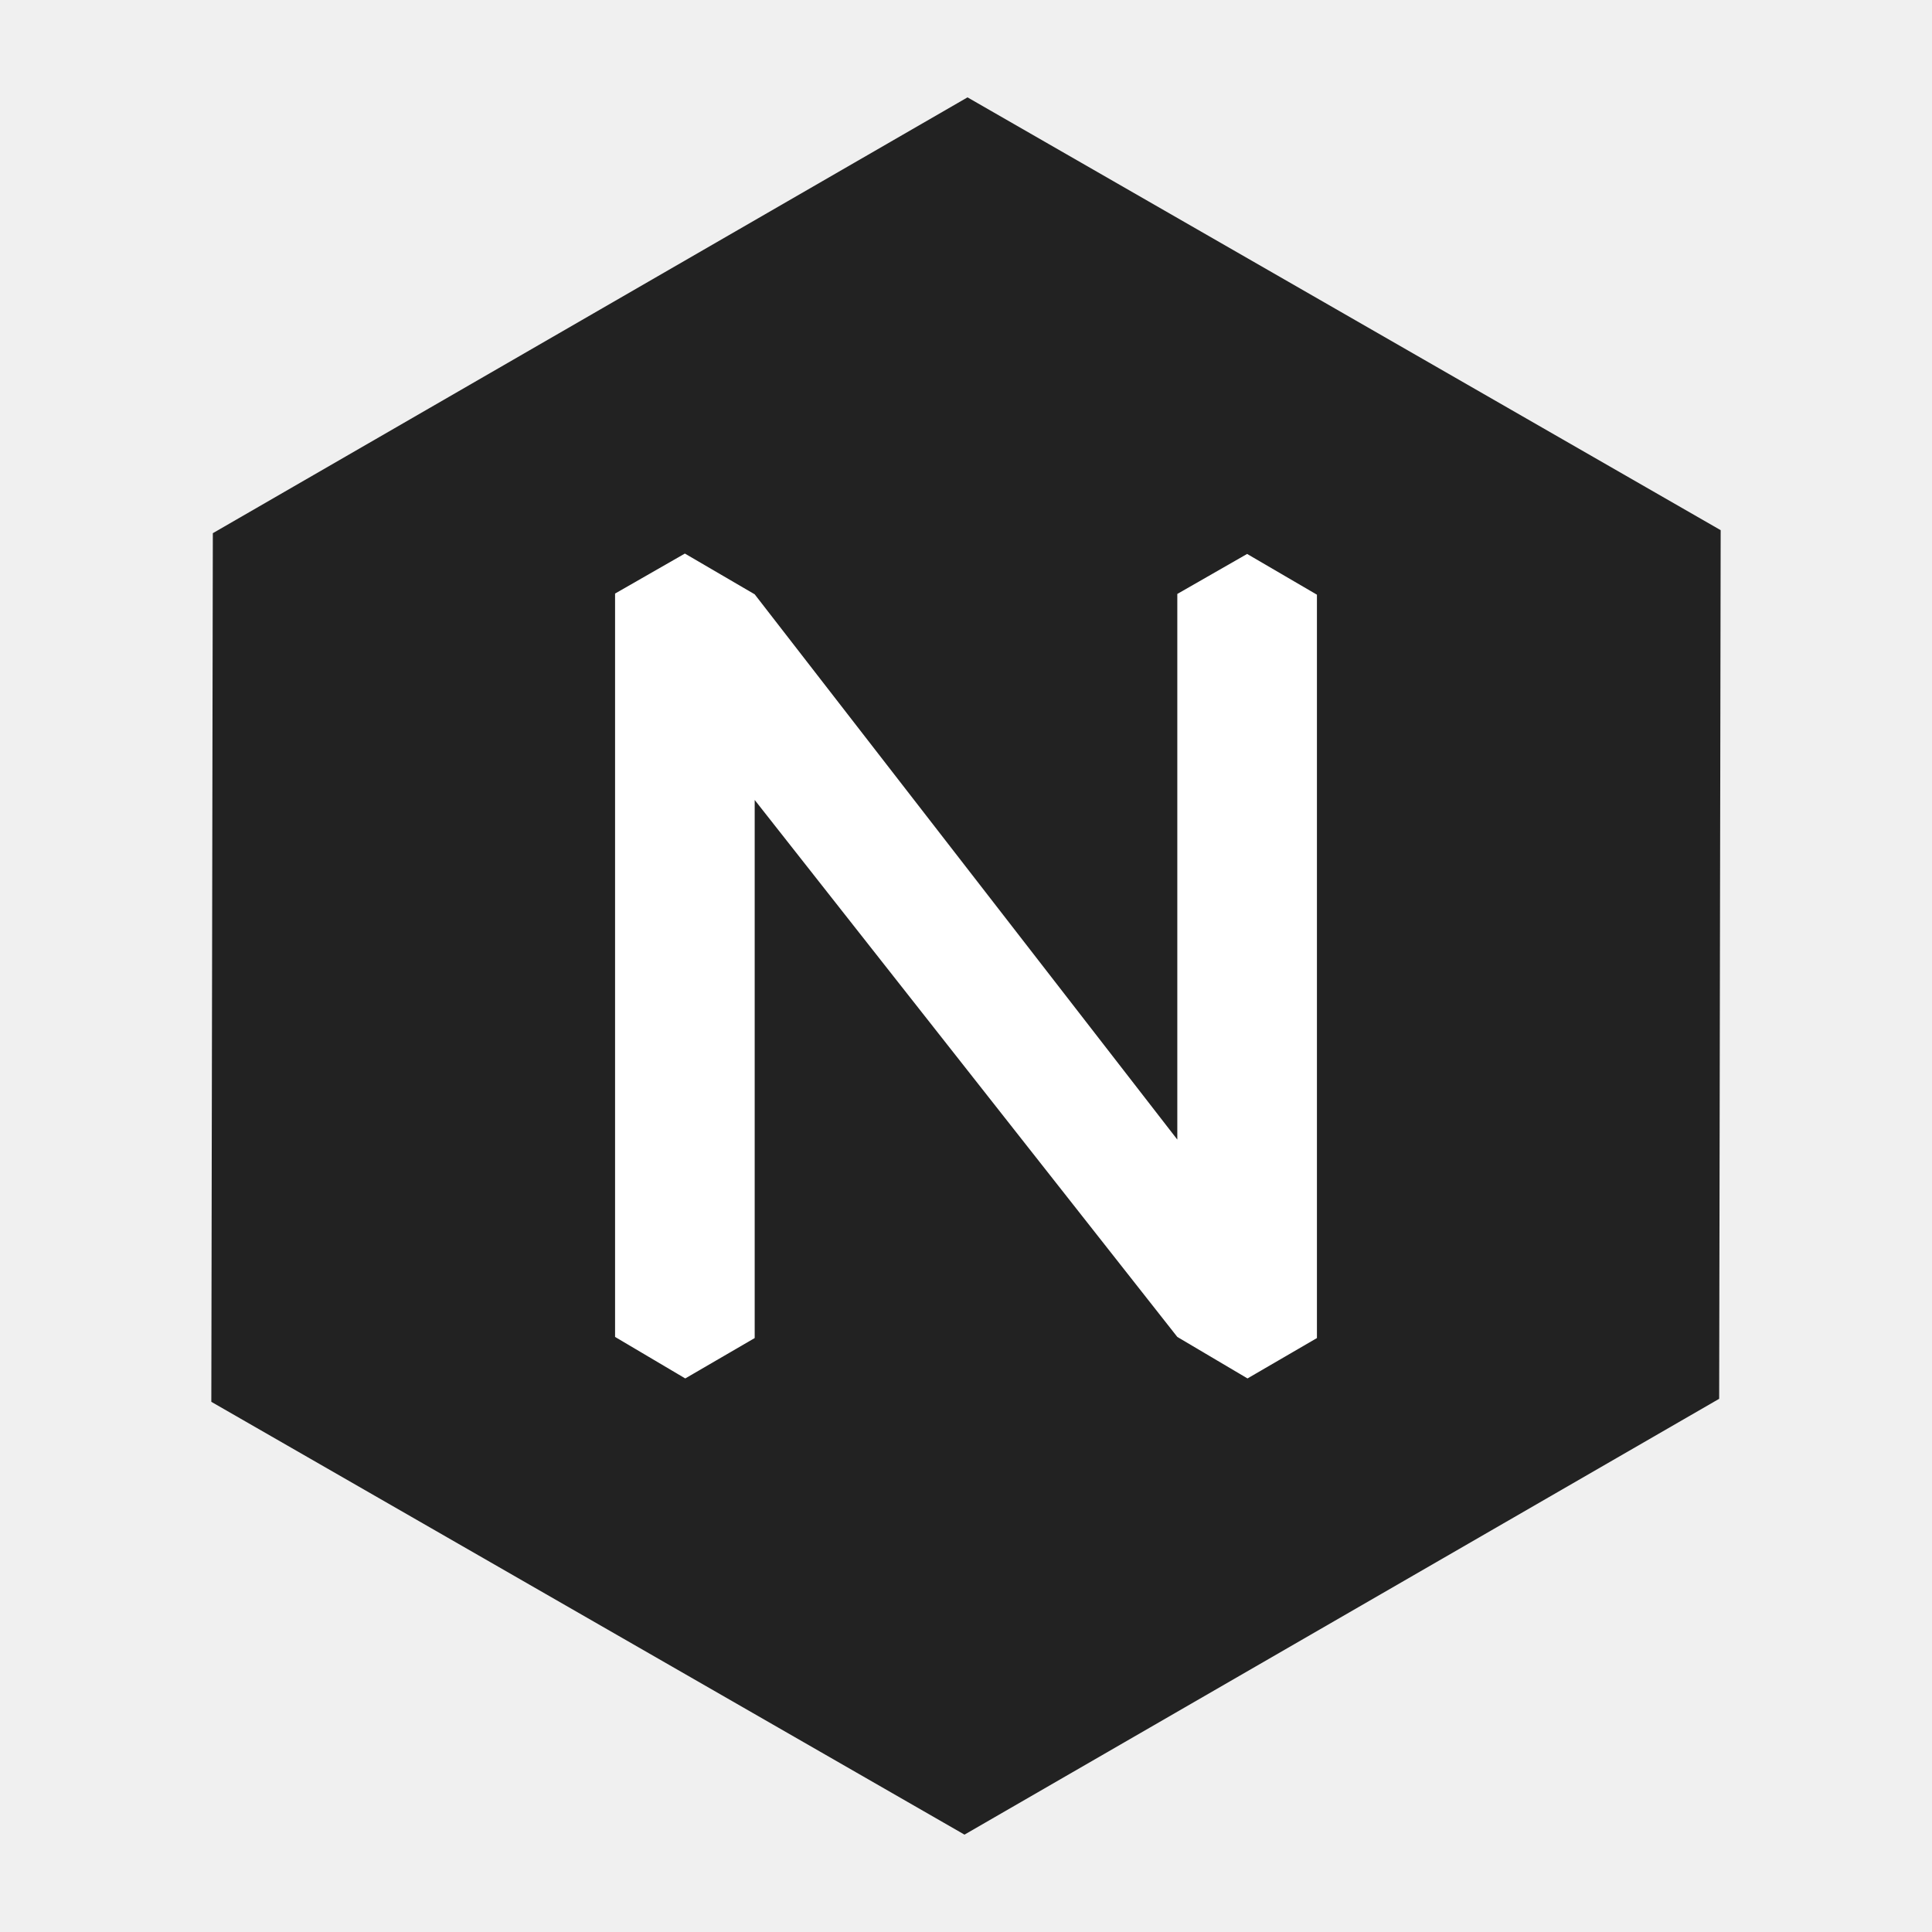
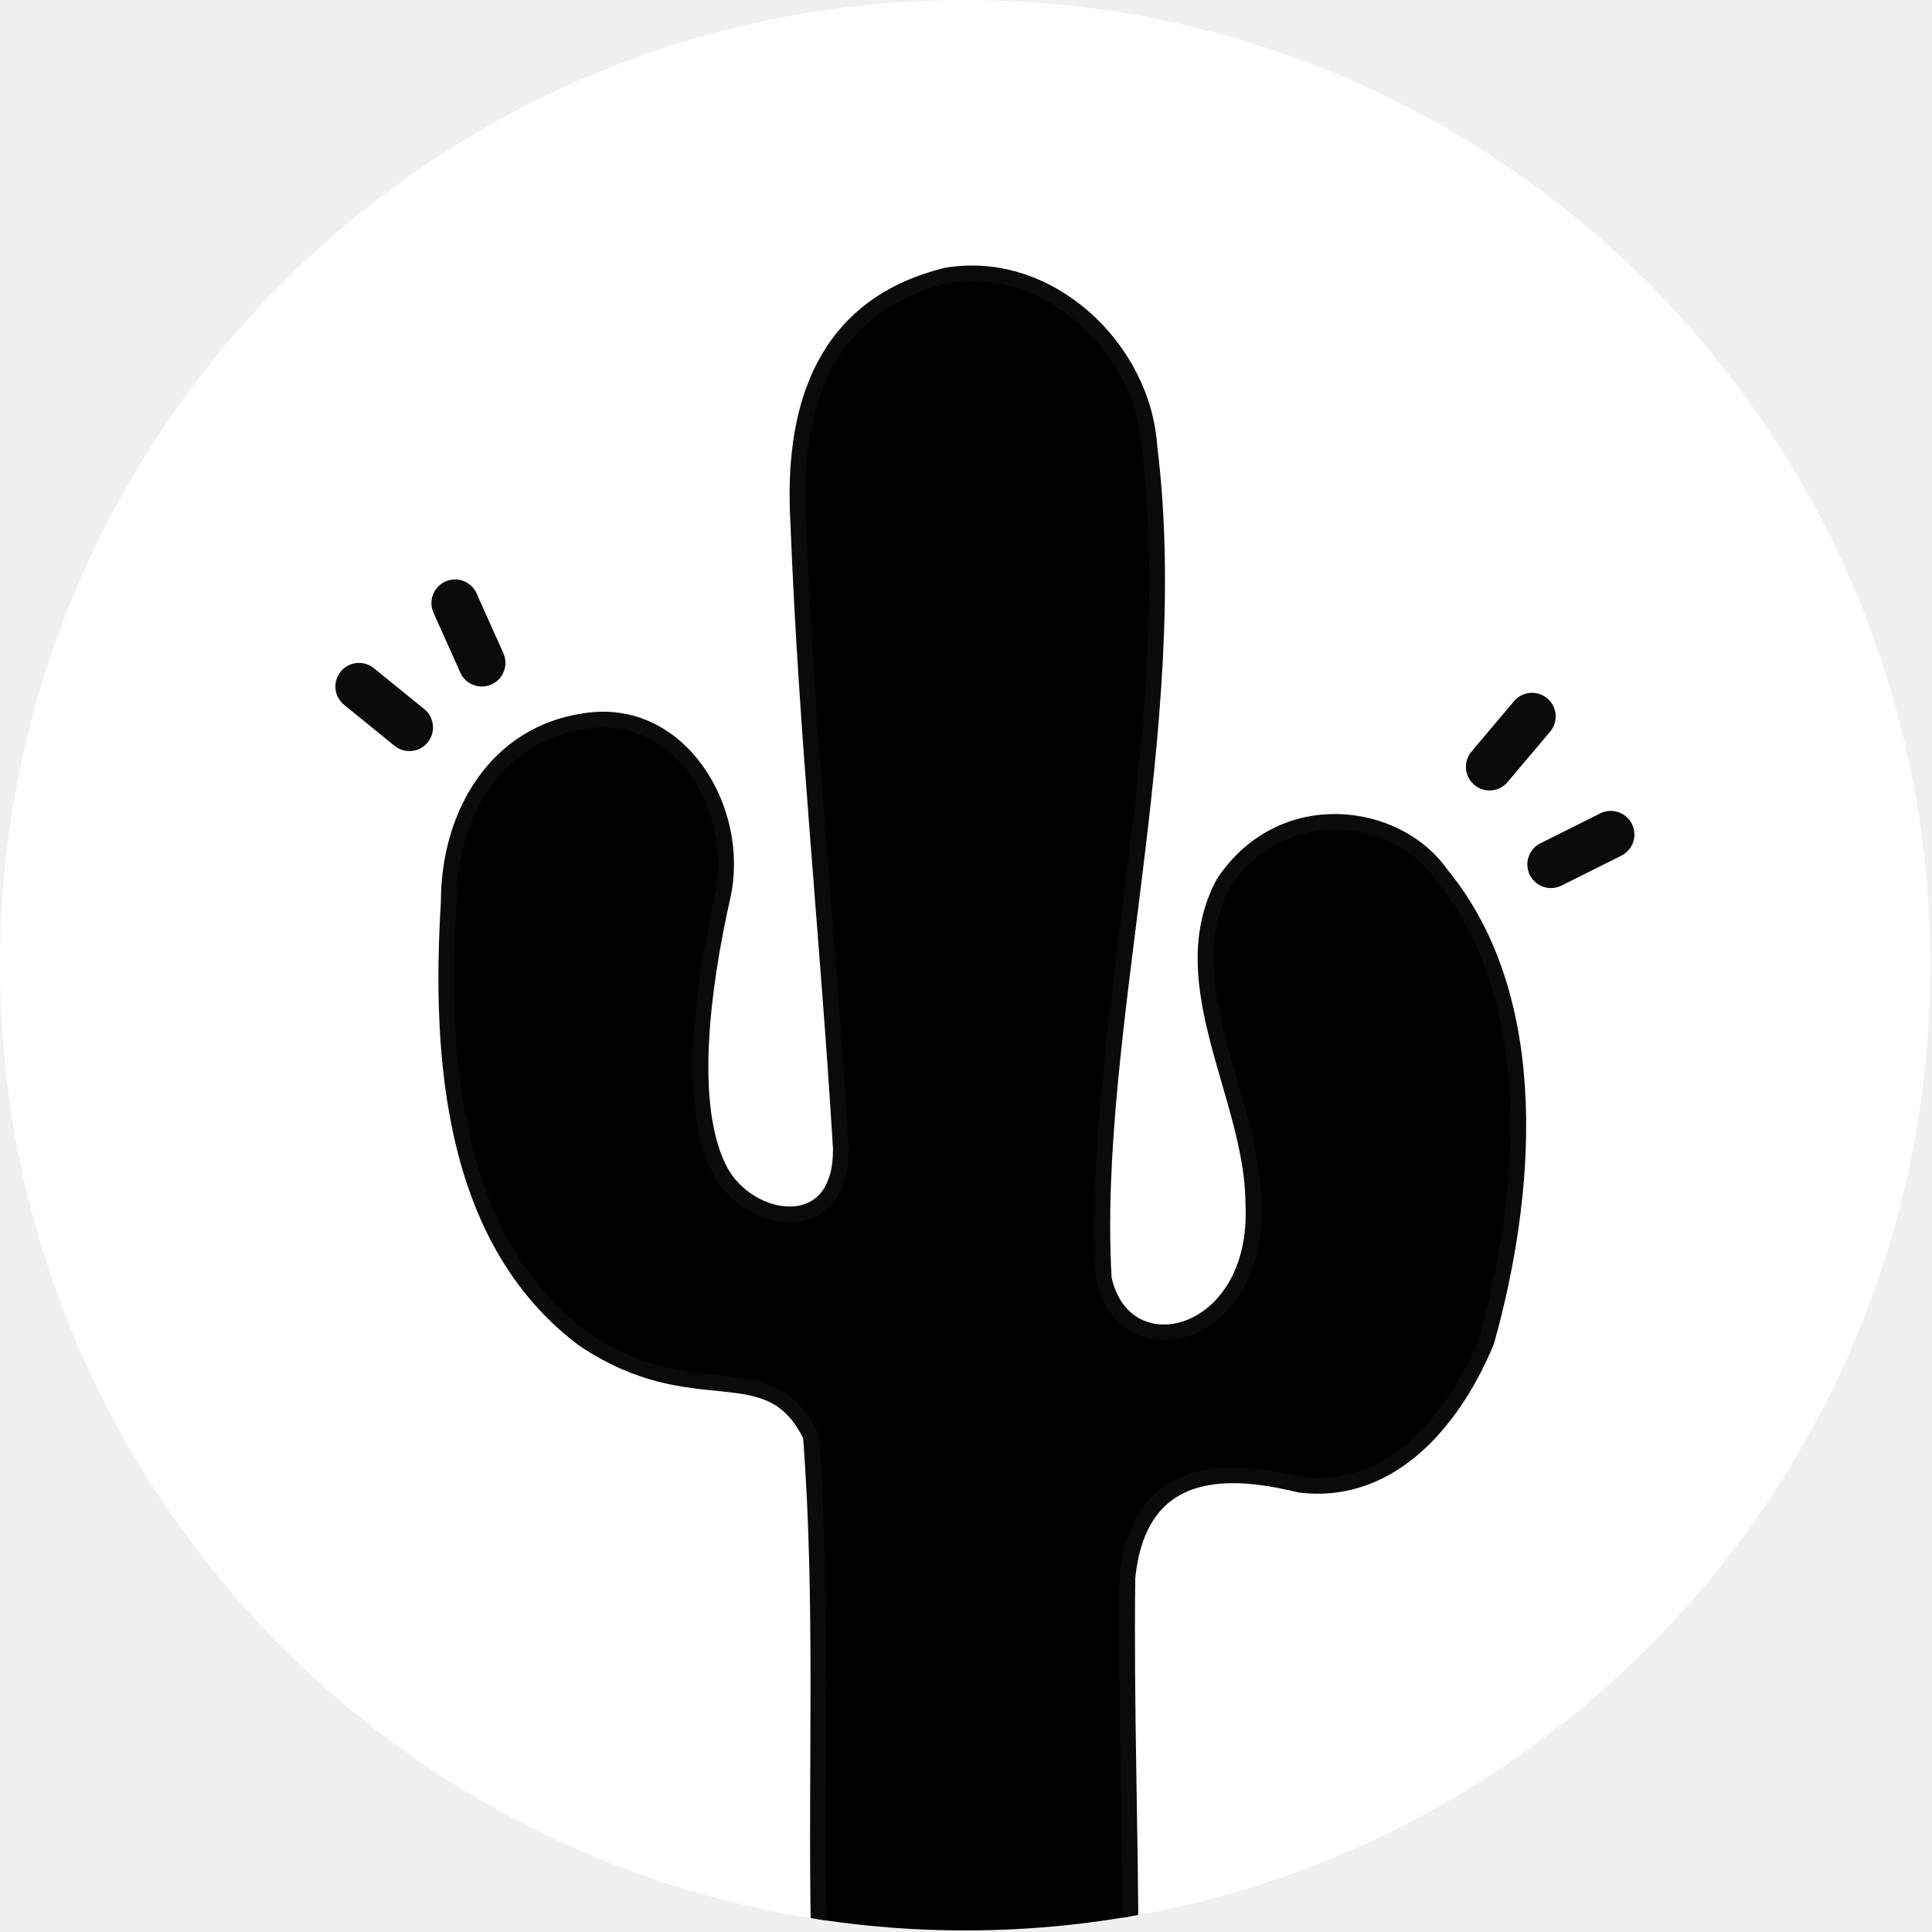
- <svg xmlns="http://www.w3.org/2000/svg" id="NexT" width="512" height="512" x="0" y="0" enable-background="new 0 0 512 512" version="1.1" viewBox="0 0 512 512" xml:space="preserve">
-   <path style="fill:#fff;fill-opacity:1" d="M 256.4,25.8 56.4,141.3 56,371.5 255.6,486.2 455.6,370.7 456,140.5 Z" />
-   <path style="fill:#222;fill-opacity:1" id="path3384" d="M 256.4,25.8 56.4,141.3 56,371.5 255.6,486.2 455.6,370.7 456,140.5 Z m 92.6,328.8 -18.4,10.7 -18.6,-11 0,0 -112,-142.3 0,142.6 -18.4,10.7 -18.6,-11 0,-197 18.5,-10.6 18.5,10.8 0,0 112,144.5 0,-144.6 18.5,-10.6 18.5,10.8 z" />
+ <svg xmlns="http://www.w3.org/2000/svg" xmlns:xlink="http://www.w3.org/1999/xlink" version="1.1" x="0px" y="0px" viewBox="0 0 122.7 122.7" style="enable-background:new 0 0 122.7 122.7;" xml:space="preserve">
+   <style type="text/css">
+ 	.st0{fill:#FFFFFF;}
+ 	.st1{display:none;}
+ 	.st2{display:inline;}
+ 	.st3{stroke:#131C06;stroke-width:0.72;}
+ 	.st4{stroke:#131C06;stroke-width:0.741;}
+ 	.st5{clip-path:url(#SVGID_2_);}
+ 	.st6{stroke:#0A0A09;}
+ 	.st7{fill:none;stroke:#0A0A09;stroke-width:3;stroke-linecap:round;}
+ </style>
+   <g id="Layer_2">
+     <circle class="st0" cx="61.3" cy="61.3" r="61.3" />
+   </g>
+   <g id="Layer_1">
+     <g id="Layer_2_1_" class="st1">
+       <g class="st2">
+         <path d="M80.5,153.4c4.6-5.7,9.5-14.9,13.8-20.8c-5.7,5.1-10.7,14.2-16,19.8L80.5,153.4z" />
+         <path d="M80.4,156.2c4.6-5.1,8.3-14.4,18-17.3c-10.1,1.5-14.3,11-19.8,15.9L80.4,156.2z" />
+         <path d="M79.7,158.1c6.4-3.6,14.4-10.2,20.6-14.1c-7.2,2.6-15.2,9.1-22.2,12.3L79.7,158.1z" />
+         <path d="M26.4,169.4l-18.2-13l-1.3-1.1l3.7,2.1L28,169L26.4,169.4z" />
+         <path d="M35.5,169.4c-5.7-4.6-25.4-21.6-30.9-26.5c6.7,3.8,26.4,20.7,32.8,25L35.5,169.4z" />
+         <path d="M39,169.6l-17.4-18.9l-1.1-1.3l3.4,2.5l18,17.5L39,169.6z" />
+         <path d="M38.4,167.8c-0.5-7.3-5-29.3-5.1-36.6c1.8,7.5,5.4,29.9,6.5,37.4L38.4,167.8z" />
+         <path d="M1.5,168.9l18.6,0.3l6.1-1.1l5.7-1.2l5.4,0.3l2,0.9l1.5,0.3l-0.2-0.4l0.6,4.4L19.8,171l-7.4-0.6l-5.6,0.3l-2.4-1.3     L1.5,168.9z" />
+         <path d="M41.4,168.9l-15.2-26.2l-0.8-1.6l2.6,3.3l14.9,24.3L41.4,168.9z" />
+         <path d="M47-31.9l-7.8-6h-1.3l0.5,1l7.9,6.9L47-31.9z" />
+         <path d="M66.5-41l1.2-4.7l1.3-0.5l-0.4,0.9l-0.8,4.2L66.5-41z" />
+         <path d="M71.5-37.3l2.4-4.3l2.2-1.1l-0.8,0.9l-1.8,3.7L71.5-37.3z" />
+         <path d="M43.9-7.2l-12-0.3l-1.3,1l1.2,0.6l12.8,1.2L43.9-7.2z" />
+         <path d="M45.1-11.1l-9.7-1.7l-1.1,0.6l0.9,0.6l10.2,2.5L45.1-11.1z" />
+         <path d="M45.9,0.2L37,0.3l-1.5-1.1l1.8,0.2l7.9-0.3L45.9,0.2z" />
+         <path d="M84.5-19.9l6.4-0.6l-0.3-1.6l-7.5,0.3L84.5-19.9z" />
+         <path d="M10.1,21.5l-5.4-8.2l-1.2-0.4L3.7,14l5.2,9.2L10.1,21.5z" />
+         <path d="M15.7,23l2.4-9.5l1-0.8l0.2,1.1l-1.9,10.3L15.7,23z" />
+         <path d="M25,30.4l9.4-2.7l1.2,0.5l-0.9,0.7l-9.9,3.5L25,30.4z" />
+         <path d="M27.5,43.5c2.6-0.1,5.3,0,7.9,0c0.9,0,0.5,0,1.3,0c0.1,0-0.2,1.2-0.3,1.2c-0.8,0-0.4,0-1.3,0c-2.6,0-5.3,0.1-7.9,0     C27.1,44.7,27.4,43.5,27.5,43.5L27.5,43.5z" />
+         <path d="M120.5,41.8c2-0.7,3.9-1.8,5.9-2.6c0.2-0.1,0.7-0.3,0.8-0.4c0.6-0.4,1.2-0.7,1.7-1c0.1-0.1,0.8,0.9,0.8,1     c-0.5,0.3-1.1,0.6-1.7,0.9c-0.5,0.3-0.4,0.1-0.9,0.5c-2,0.9-3.9,2-6,2.6C121.1,42.9,120.5,41.8,120.5,41.8L120.5,41.8z" />
+         <path d="M76.8,133.5c2.7-0.1,5.4-0.1,8.1,0c0.7,0,1.3,0,2,0s1.3,0,2,0c0.1,0-0.2,1.2-0.3,1.2c-0.7,0-1.3,0-2,0s-1.4,0-2,0     c-2.7,0.1-5.4,0.1-8.1,0C76.4,134.7,76.8,133.5,76.8,133.5L76.8,133.5z" />
+         <path d="M45.4,128.2c-2.5-0.2-5-0.4-7.5-0.4c-0.2,0-0.4,0-0.7,0c-0.1,0-0.6-1.1-0.5-1.1c0.5-0.1,1-0.1,1.5-0.1     c2.5,0,5.1,0.2,7.6,0.5C45.9,127.1,45.5,128.3,45.4,128.2L45.4,128.2z" />
+         <path d="M65.1,147.4c0.3,0,0.7-0.1,1-0.1c0.1,0,0.5,1.2,0.4,1.2c-0.3,0-0.7,0.1-1,0.1C65.4,148.7,65,147.5,65.1,147.4L65.1,147.4     z" />
+         <path d="M68.3,154c2.2,0.2,4.5,0.2,6.7,0.8c0.2,0.1,0.5,0.1,0.7,0.2c0.1,0-0.4,1.1-0.5,1.1c-0.3,0-0.5-0.1-0.8-0.1     c-2.2-0.4-4.4-0.4-6.6-0.7C67.8,155.1,68.2,153.9,68.3,154L68.3,154z" />
+         <path d="M70.7,162c2.1,0.5,4.2,0.9,6.1,1.9c0.1,0.1-0.7,1.1-0.7,1c-1.9-0.8-3.9-1.2-5.9-1.8C70.1,163.2,70.7,162,70.7,162     L70.7,162z" />
+         <path d="M97.8,60.6c-2.3-0.6-4.6-1-6.9-1.6c0.7-0.1-0.9-0.1-0.7-0.1c0.1,0,0.2,0,0.3,0c0,0,0.1-0.1,0.1,0     C90,59.1,90.5,59,89.7,59c-0.8-0.2-1.6-0.2-2.4-0.2h-0.1c-0.1,0-0.4-1.2-0.3-1.2c0.3,0,0.5,0,0.8,0c0.9,0,1.7,0.1,2.5,0.3     c-0.1,0-0.2,0-0.2,0S89.8,58,89.9,58c0.1,0,0.2-0.1,0.3-0.2c0.5-0.1,0.9,0,1.4,0.1c2.3,0.5,4.7,0.9,6.9,1.6     C98.4,59.5,97.8,60.6,97.8,60.6L97.8,60.6z" />
+         <path d="M128.3,62.7c2.1-0.1,4.3,0,6.4,0c0.1,0,0.3,0,0.4,0c0.1,0-0.2,1.2-0.3,1.2s-0.3,0-0.4,0c-2.1,0-4.3,0.1-6.4,0     C127.9,63.9,128.2,62.7,128.3,62.7L128.3,62.7z" />
+         <path d="M10.1,88.3c-2,1.9-4,3.7-6.3,5.2c-0.4,0.3-0.9,0.5-1.3,0.8l0.3-1.6C5,91.2,7,89.3,9,87.6C9,87.6,10.2,88.3,10.1,88.3     L10.1,88.3z" />
+         <path d="M64.8,96.5c0.9,0.4,1.8,1.2,2.7,1.8c0.2,0.1,0.1,0,0.3,0.2c0,0.1-0.2,1.6-0.3,1.5c-0.1,0,0,0-0.3-0.1     c-0.9-0.5-1.8-1.3-2.8-1.8C64.5,98.1,64.7,96.5,64.8,96.5L64.8,96.5z" />
+         <path d="M91.9,74c2.8,0.7,5.5,2,8.3,2.5c1.3-0.2-0.2,0.1,0.4-0.1c0.1-0.1,1,1.4,0.9,1.5c-0.6,0.3-1.3,0.3-2,0.3     c-2.9-0.5-5.7-1.7-8.5-2.6C90.9,75.5,91.8,74,91.9,74L91.9,74z" />
+         <path d="M96.5,28.3c1.2,1.2,2.2,2.6,3.4,3.9c0.7,0.8,1.5,1.5,2.1,2.4c0.5,0.6,0.3,0.8,0.1,1.5c0,0.1-1.6-0.6-1.6-0.7     c0.7-1.2,0.5,1,0,0.1c-0.7-0.8-1.5-1.5-2.2-2.3c-1.1-1.2-2.1-2.6-3.2-3.8C95,29.3,96.4,28.2,96.5,28.3L96.5,28.3z" />
+         <path d="M114,32.6c1.4-2.3,2.6-4.8,4.4-6.7l0.8-0.5l-3.7,8C115.6,33.5,114,32.7,114,32.6L114,32.6z" />
+         <path d="M27.9,77.3c1.9-1.9,3.7-3.9,6-5.4l0.9-0.3l-5.6,6.8C29.2,78.5,27.8,77.4,27.9,77.3L27.9,77.3z" />
+         <path d="M0.5,33.8c-2.7-0.1-5.4-0.4-8.1,0l-0.9,0.4l8.7,1.4C0.4,35.6,0.6,33.8,0.5,33.8L0.5,33.8z" />
+         <path d="M47.1,120.5c-2.7-0.1-5.4-0.4-8.1,0l-0.9,0.4l8.7,1.4C47,122.3,47.2,120.6,47.1,120.5L47.1,120.5z" />
+         <path d="M61.1,135.7c-1.1-0.1-2.2-0.4-3.2,0l-0.3,0.4l3.5,1.4C61,137.5,61.1,135.8,61.1,135.7L61.1,135.7z" />
+         <path d="M61.6-36.1c-1.6,1.5-3.7,2.1-5.7,3.6c-2,1.5-3.5,3.9-3.8,8.8l0,0c-1,19.7,3,33.5,6.3,49.1c2.5,16.4,1.3,48.2-4.8,63.3     l0,0v0.1c-12,35.7,2.3,54.2,5.5,79.4l1.3-0.2c-7.1-32.1-9.7-55.8-5.5-78.9l0,0c7.9-18.7,9-40.5,6.8-63.8l0,0l0,0     c-2.5-13.2-12.2-49.9-4.8-56.7C58.3-33.2,59.7-33.7,61.6-36.1L61.6-36.1z" />
+         <path d="M69.5-31.2c2,8.8,5.4,17.8,6.1,26.3C76.3,3.6,74.4,11,73.8,19c1.6-10.2,5.5-21.8,4.8-30.5C77.8-20.3,72.5-24.7,69.5-31.2     L69.5-31.2z" />
+         <path d="M74.8,42.6c2,25.3-8.6,39.3-9.3,47.8c-0.7,8.5,6.6,38.3,2.5,48.5c2.6-14.2-6.2-46.4-5.5-55.1     C63.3,75,72.4,71.8,74.8,42.6L74.8,42.6z" />
+         <path d="M106.2,41.8c-5.1,18.2,0.7,30,0,36.3s-3.2,11.5-4.8,17.2c2.6-7.2,7.2-15.2,7.9-21.7C110,67.2,103.8,63.5,106.2,41.8     L106.2,41.8z" />
+         <path d="M118.4,44.9c2.4,14.5,4.2,28.9,0.6,42.8l3.2-2.6C125.6,71.1,122.5,57.9,118.4,44.9L118.4,44.9z" />
+         <path d="M7.4,82.6c-2.5,0.8-5,1.5-7.7,1.9c-0.5,0.1-1,0.1-1.5,0.1l0.7-1.1c2.6-0.4,5-1.2,7.5-1.8C6.5,81.7,7.5,82.6,7.4,82.6     L7.4,82.6z" />
+         <path d="M-9.7,52.7c2.6-0.1,5.3,0,7.9,0c0.9,0,0.5,0,1.3,0c0.1,0-0.2,1.2-0.3,1.2c-0.8,0-0.4,0-1.3,0c-2.6,0-5.3,0.1-7.9,0     C-10.1,53.9-9.8,52.7-9.7,52.7L-9.7,52.7z" />
+         <path d="M0.1,55.8c-2.7-0.1-5.4-0.4-8.1,0l-0.9,0.4l8.7,1.4C0,57.6,0.2,55.8,0.1,55.8L0.1,55.8z" />
+         <g transform="matrix(.56098 0 0 .56098 -318.63 -28.483)">
+           <path d="M770.1,369.6c5.9-11.7,11.1-29.4,16.4-41.4c-8.1,11.1-13.4,28.7-20.5,40.4L770.1,369.6z" />
+           <path d="M770.9,367.9c8.3-9.1,14.8-25.7,32.1-30.9c-17.9,2.7-25.5,19.6-35.4,28.3L770.9,367.9z" />
+           <path d="M769.7,371.2c11.4-6.4,25.7-18.2,36.8-25.1c-12.9,4.7-27.1,16.3-39.6,22L769.7,371.2z" />
+           <path d="M768.3,369.2c2.7-12.8,3.3-31.3,5.3-44.2c-5,12.7-5.6,31.1-9.6,44.3L768.3,369.2z" />
+         </g>
+         <path d="M27.5,175.5c5.6-0.6,11.3-0.9,16.9-0.9c2.8,0,5.6,0.2,8.4,0.3c2.2,0,4.3,0,6.5-0.1c2.5-0.2,5,0.6,7.5,0.9     c0.8,0.1,1.6,0.1,2.4,0.1c0.1,0,0.3,0.8,0.2,0.8c-1,0-1.9,0-2.9-0.1c-2.3-0.3-4.6-1-6.9-0.9c-2.3,0-4.6,0.1-6.9,0     c-2.7-0.1-5.3-0.3-8-0.3c-5.6,0.1-11.3,0.4-16.9,0.9C27.7,176.4,27.4,175.6,27.5,175.5L27.5,175.5z" />
+         <path d="M62.6,182.9c-5.6,0-11.2,0.3-16.8-0.3c-0.9-0.2-2.1-0.1-2.8-0.8c-0.2-0.2-0.3-0.6-0.6-0.8c-2,0-4-0.3-6-0.6     c-2.8-0.3-5.6-1.1-8.4-1.7c-1,0-1.7-0.5-2.4-1.1c0,0,0.6-0.6,0.6-0.5c0.6,0.6,1.3,0.9,2.2,0.9c2.8,0.6,5.5,1.4,8.3,1.7     c1.5,0.2,2.9,0.4,4.4,0.5c0.5,0.1,1,0,1.4,0.1c0.2,0,0.3,0.1,0.5,0.2c0.2,0.2,0.3,0.5,0.5,0.7c0.7,0.6,1.8,0.4,2.6,0.6     c5.4,0.5,10.9,0.3,16.3,0.4C62.4,182.1,62.6,182.9,62.6,182.9L62.6,182.9z" />
+         <path d="M35,177.6c6.5,1.2,13,1.7,19.6,1.8c3.2,0,6.4-0.2,9.6-0.5c2.2,0.1,4.3-0.2,6.5-0.5c2.8-0.2,5.6-0.7,8.4-1.1     c1-0.2,2-0.1,3,0c0.1,0-0.2,0.8-0.3,0.8c-0.8-0.1-1.6-0.1-2.4,0c-2.8,0.5-5.6,1-8.4,1.2c-2.2,0.3-4.3,0.6-6.5,0.5     c-3.4,0.4-6.7,0.7-10.1,0.6c-6.6-0.1-13.2-0.5-19.7-1.9C34.6,178.3,35,177.6,35,177.6L35,177.6z" />
+         <path d="M61.8,174.1c-5.4,0.2-10.7-0.2-16.1-0.8c-2.8-0.4-5.5-0.3-8.3-0.1c-3.4,0-6.7,0.6-10,0.9c-2.6,0.1-5.4,0.5-8-0.1     c-2.8-1.1-5.8-1.5-8.7-1.9c-4.3-0.5-8.6-1.3-13-1.6c-0.2,0-0.4,0-0.6,0c-0.1,0-0.3-0.8-0.2-0.8c0.4,0,0.7,0,1.1,0     c4.4,0.2,8.7,1.1,13,1.6c3,0.5,5.9,0.9,8.8,2c2.4,0.6,4.9,0.2,7.3,0.1c3.3-0.4,6.7-1,10-0.9c2.9-0.1,5.9-0.3,8.8,0.1     c5.2,0.5,10.4,0.9,15.6,0.8C61.6,173.3,61.8,174.1,61.8,174.1L61.8,174.1z" />
+         <path d="M46.5,177c4.6-1.1,9.4-1.6,14.1-2.2c3.1-0.2,6.3-0.6,9.4-0.9c0.5,0.1,5-0.8,2.8,0.9c-0.3,0.2-0.7,0.2-1,0.3     c-4.6,0.9-9.2,1.9-14,2.4c-5,0.4-10.2,0.1-14.9-1.7c-1.3-0.2-2-1.7-3.4-1.6c-1.3,0.2-2.5,0.3-3.4,1.3c0.5,1.3,5.3,2.3,6.5,2.6     c4.6,0.9,9.2,1.3,13.8,2c2.7,0.2,5.4,0.7,8.1,1.1c1.5,0.1,2.9-0.1,4.4-0.2c2-0.3,4,0.1,5.9,0.6c1.8,0.5,3.7,0.5,5.6,0.4     c1.6,0,3-0.7,4.5-1c1-0.2,2.1-0.3,3.1-0.2c0.3,0,0.6,0,0.9,0.1c0.1,0,0.4,0,0.3,0.1c-0.3,0.3-0.7,0.5-1.1,0.7     c-3.3-0.5-6.5-1.3-9.7-2.1c-4.2-0.8-8.5-0.6-12.8-0.3c-2.1,0.1-4.1,0.4-6.2,0.3c0.2-0.3,0.3-0.6,0.6-0.8c0.3-0.2,0.6-0.1,0.9-0.2     c0.5-0.1,1-0.2,1.5-0.3c2.5-0.5,5-1.1,7.5-1.6c5.2-0.7,10.3-2.2,15.6-2.7c0.4,0,1.7-0.2,2,0.4c0.3,0.4,0,0.8,0.4,1.1     c2,0.9,4.3,0.9,6.5,1.2c2.1,0.3,4.1,0.6,6.2,0.5c1.3-0.1,2.6-0.2,3.8,0.2c0.1,0-0.3,0.8-0.4,0.7c-1.1-0.3-2.1-0.3-3.2-0.1     c-2.3,0.1-4.5-0.1-6.8-0.5c-2.3-0.3-4.8-0.3-6.9-1.5c-0.1-0.2-0.3-0.4-0.3-0.6c0-0.1,0-0.2,0-0.4c0,0,0.1,0,0.1-0.1     c-0.1-0.3-1.1-0.1-1.2-0.2c-5.2,0.6-10.3,2.1-15.5,2.8c-2.5,0.5-5,1.1-7.5,1.5c-0.5,0.1-1,0.2-1.5,0.2c-0.3,0.1-0.7,0.3-1,0.2     c-0.3-0.1-0.4-0.5-0.6-0.7c1.9,0.2,3.8-0.4,5.7-0.4c4.5-0.3,9-0.5,13.4,0.4c3.2,0.7,6.4,1.6,9.6,2.1c0.2,0.3,0.3,0.5,0.5,0.8     h-0.1c-0.2,0-0.3,0-0.5,0c-1,0-2,0-3,0.2c-1.5,0.3-3,1.1-4.6,1c-2.1,0.2-4.2,0.1-6.2-0.4c-1.8-0.4-3.5-0.8-5.3-0.5     c-1.6,0.1-3.3,0.3-4.9,0.1c-2.7-0.4-5.4-0.8-8.1-1c-4.6-0.7-9.2-1.1-13.8-2c-1.5-0.4-6.3-1.4-6.8-3.2c-0.1-0.2,0-0.4,0.1-0.7     c1.1-1.3,2.7-1.6,4.3-1.7c1.4,0.1,2.2,1.3,3.6,1.6c4.6,1.6,9.4,1.9,14.2,1.5c4.7-0.5,9.3-1.5,13.9-2.3c0.9-0.2,1.1-0.6,1.7,0.3     c0,0-0.3,0-0.8,0c-0.9,0-1.1,0-2,0.1c-3.1,0.3-6.3,0.6-9.4,0.9c-4.7,0.6-9.4,1.1-14,2.1C46.8,177.8,46.5,177,46.5,177L46.5,177z" />
+         <g>
+           <path class="st3" d="M57.5,163.6c0,6.4-6.9,8.2-15.6,8.2s-16-1.9-16-8.2c0-6.4,7.1-11.5,15.8-11.5      C50.4,152.1,57.5,157.2,57.5,163.6L57.5,163.6z" />
+           <path class="st4" d="M109.8,167.1c0,6.7-6.9,8.7-15.6,8.7s-16-2-16-8.7c0-6.7,7.1-12.2,15.8-12.2      C102.7,154.9,109.8,160.3,109.8,167.1L109.8,167.1z" />
+         </g>
+       </g>
+     </g>
+     <g>
+       <defs>
+         <circle id="SVGID_1_" cx="61.3" cy="61.3" r="61.3" />
+       </defs>
+       <clipPath id="SVGID_2_">
+         <use xlink:href="#SVGID_1_" style="overflow:visible;" />
+       </clipPath>
+       <g class="st5">
+         <g id="Layer_1_1_">
+           <path class="st6" d="M52,122.8c-0.2-10.5,0.3-21.1-0.5-31.6c-2.7-5.5-7.3-1.3-14.5-6.2c-8.3-6.3-9.1-17.8-8.5-27.7      c0-5.7,3.1-10.7,8.6-11.5c6.1-1,10,5.7,8.8,11.1c-1.3,5.8-2.3,13.3-0.2,17.4c1.8,3.5,7.8,4.5,7.7-1.4      c-0.8-13.3-2.2-26.5-2.7-39.7c-0.5-8.6,2.5-14,9.4-15.7c6.5-1.1,12.5,4.6,12.9,10.9c2.2,17.7-3.8,37.3-2.9,52.8      c1.3,6,9.9,3.9,9.5-4.7c0-6.8-5.3-14-1.9-20.4c3.7-5.6,11-4.6,13.8-0.6c6.7,8.1,5.4,20.8,2.9,29.7c-1.9,4.6-5.8,9.8-11.8,9.1      c-3.4-0.8-10.2-2.1-11,5.9c-0.1,8.1,0.2,16.1,0.2,24.1C65.2,123.7,58.6,123.3,52,122.8L52,122.8z" />
+         </g>
+         <line class="st7" x1="94.6" y1="48.7" x2="97.3" y2="45.5" />
+         <line class="st7" x1="30.6" y1="42.1" x2="28.9" y2="38.3" />
+         <line class="st7" x1="26" y1="46.2" x2="22.8" y2="43.6" />
+         <line class="st7" x1="98.5" y1="54.9" x2="102.3" y2="53" />
+       </g>
+     </g>
+   </g>
</svg>
